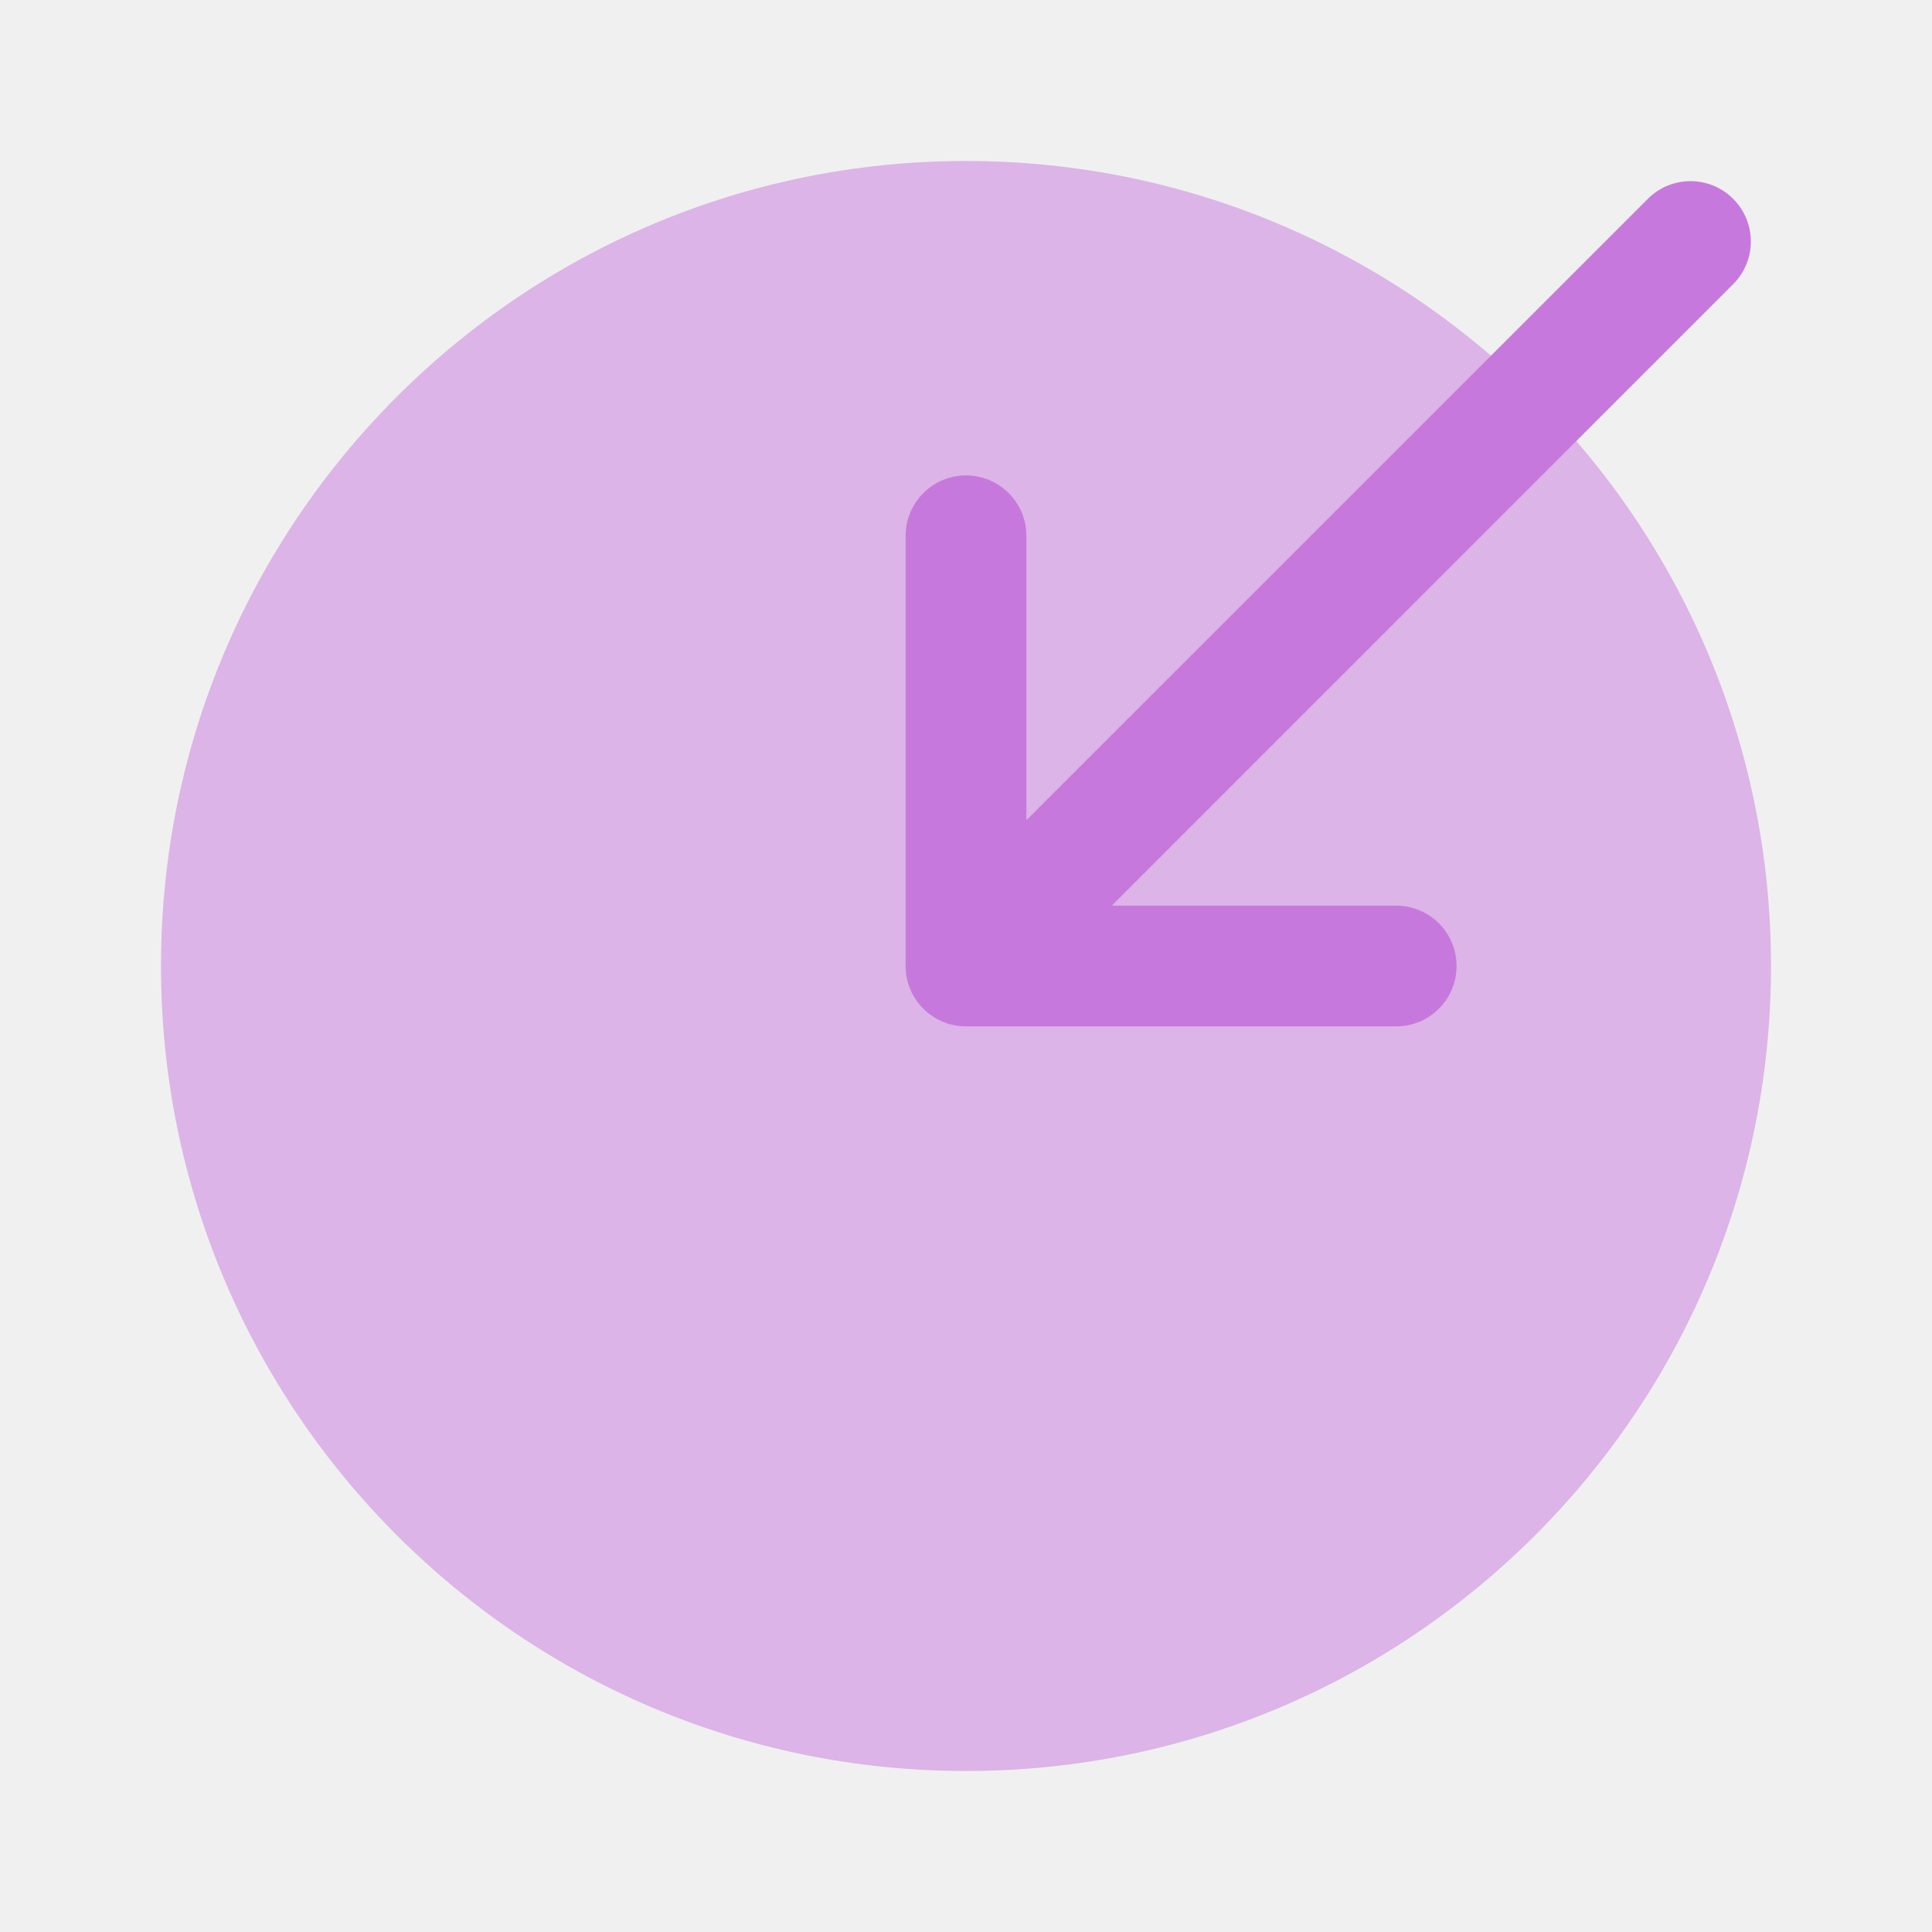
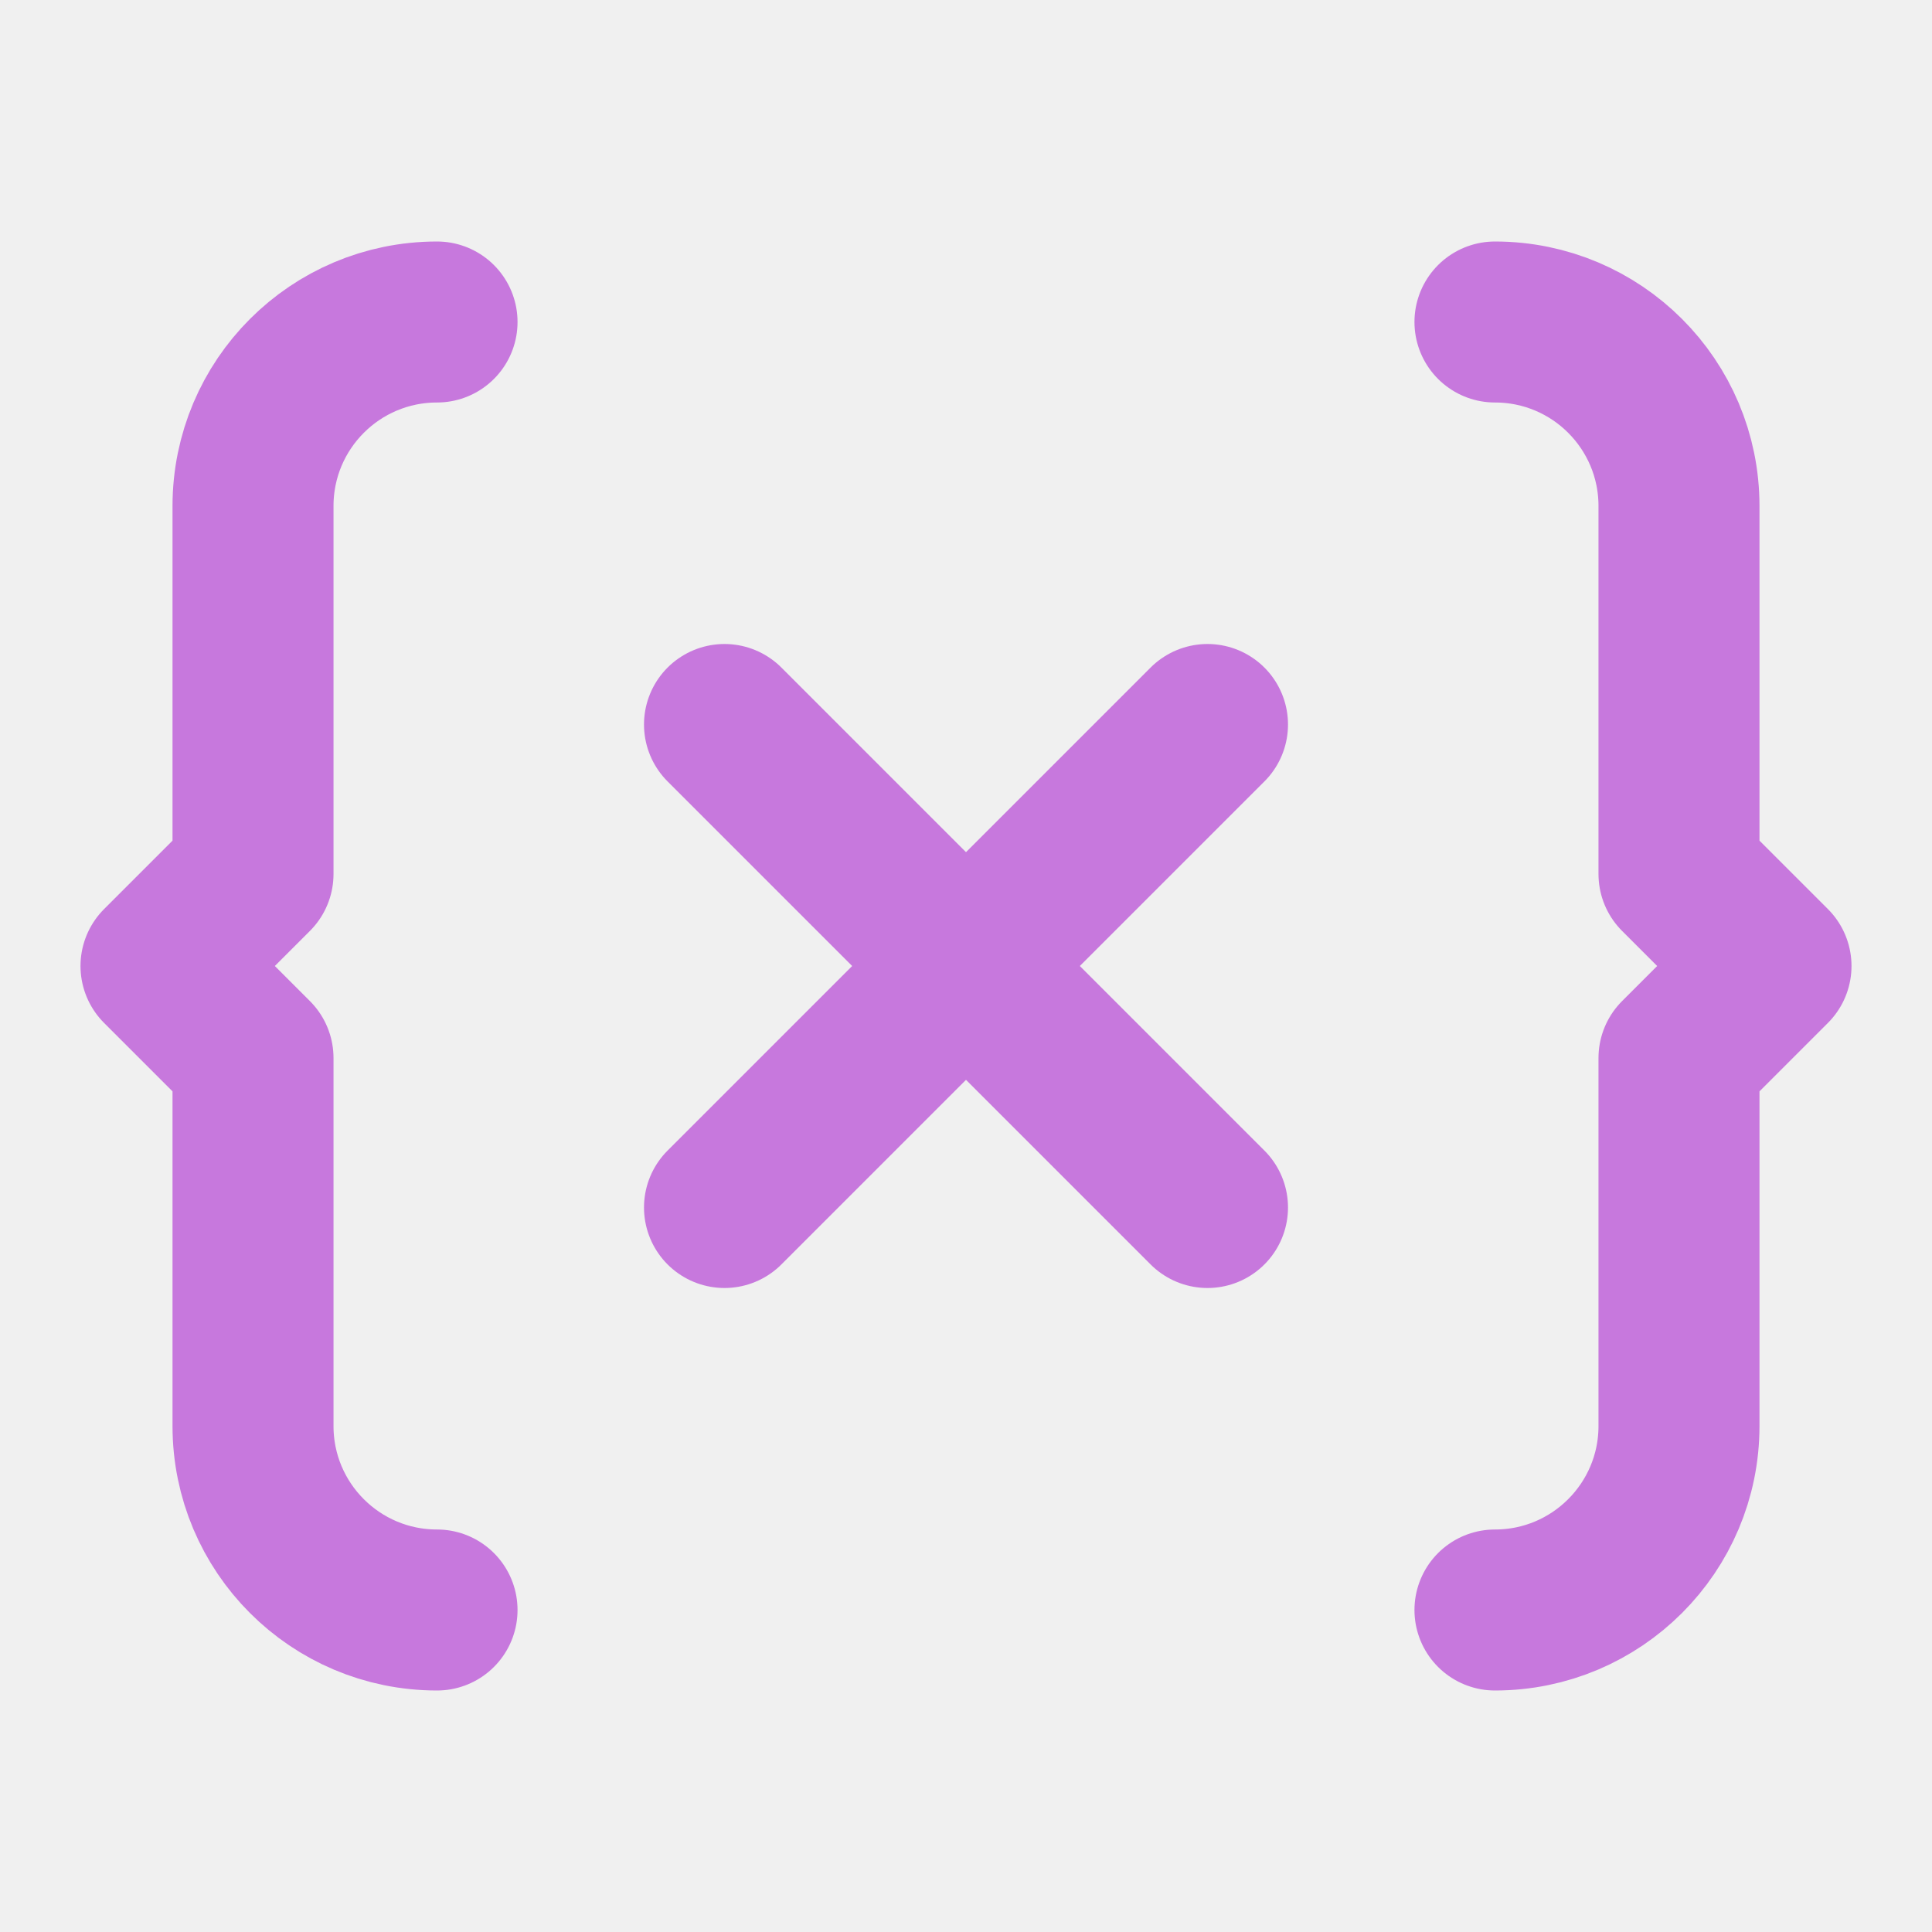
- <svg xmlns="http://www.w3.org/2000/svg" width="256px" height="256px" viewBox="0 0 24.00 24.00" fill="none" stroke="#ffffff" transform="matrix(1, 0, 0, 1, 0, 0)rotate(0)" stroke-width="0">
+ <svg xmlns="http://www.w3.org/2000/svg" viewBox="0 0 24 24" fill="none">
  <g id="SVGRepo_bgCarrier" stroke-width="0" />
-   <g id="SVGRepo_tracerCarrier" stroke-linecap="round" stroke-linejoin="round" stroke="#CCCCCC" stroke-width="0.528" />
+   <g id="SVGRepo_tracerCarrier" stroke-linecap="round" stroke-linejoin="round" />
  <g id="SVGRepo_iconCarrier">
-     <path opacity="0.5" d="M12 22C17.523 22 22 17.523 22 12C22 6.477 17.523 2 12 2C6.477 2 2 6.477 2 12C2 17.523 6.477 22 12 22Z" fill="#C778DD" />
-     <path fill-rule="evenodd" clip-rule="evenodd" d="M21.53 2.47C21.823 2.763 21.823 3.237 21.53 3.53L13.811 11.25H17.344C17.758 11.25 18.094 11.586 18.094 12C18.094 12.414 17.758 12.75 17.344 12.75H12C11.586 12.75 11.25 12.414 11.25 12V6.656C11.25 6.242 11.586 5.906 12 5.906C12.414 5.906 12.75 6.242 12.75 6.656V10.189L20.47 2.47C20.763 2.177 21.237 2.177 21.53 2.47Z" fill="#C778DD" />
+     <path d="M18.571 20C19.833 20 20.857 18.977 20.857 17.714V13.143L22 12L20.857 10.857V6.286C20.857 5.023 19.834 4 18.571 4M5.429 4C4.166 4 3.143 5.023 3.143 6.286V10.857L2 12L3.143 13.143V17.714C3.143 18.977 4.166 20 5.429 20M15 9L9 15M9 9L15 15" stroke="#c778dd" stroke-width="2" stroke-linecap="round" stroke-linejoin="round" />
  </g>
</svg>
